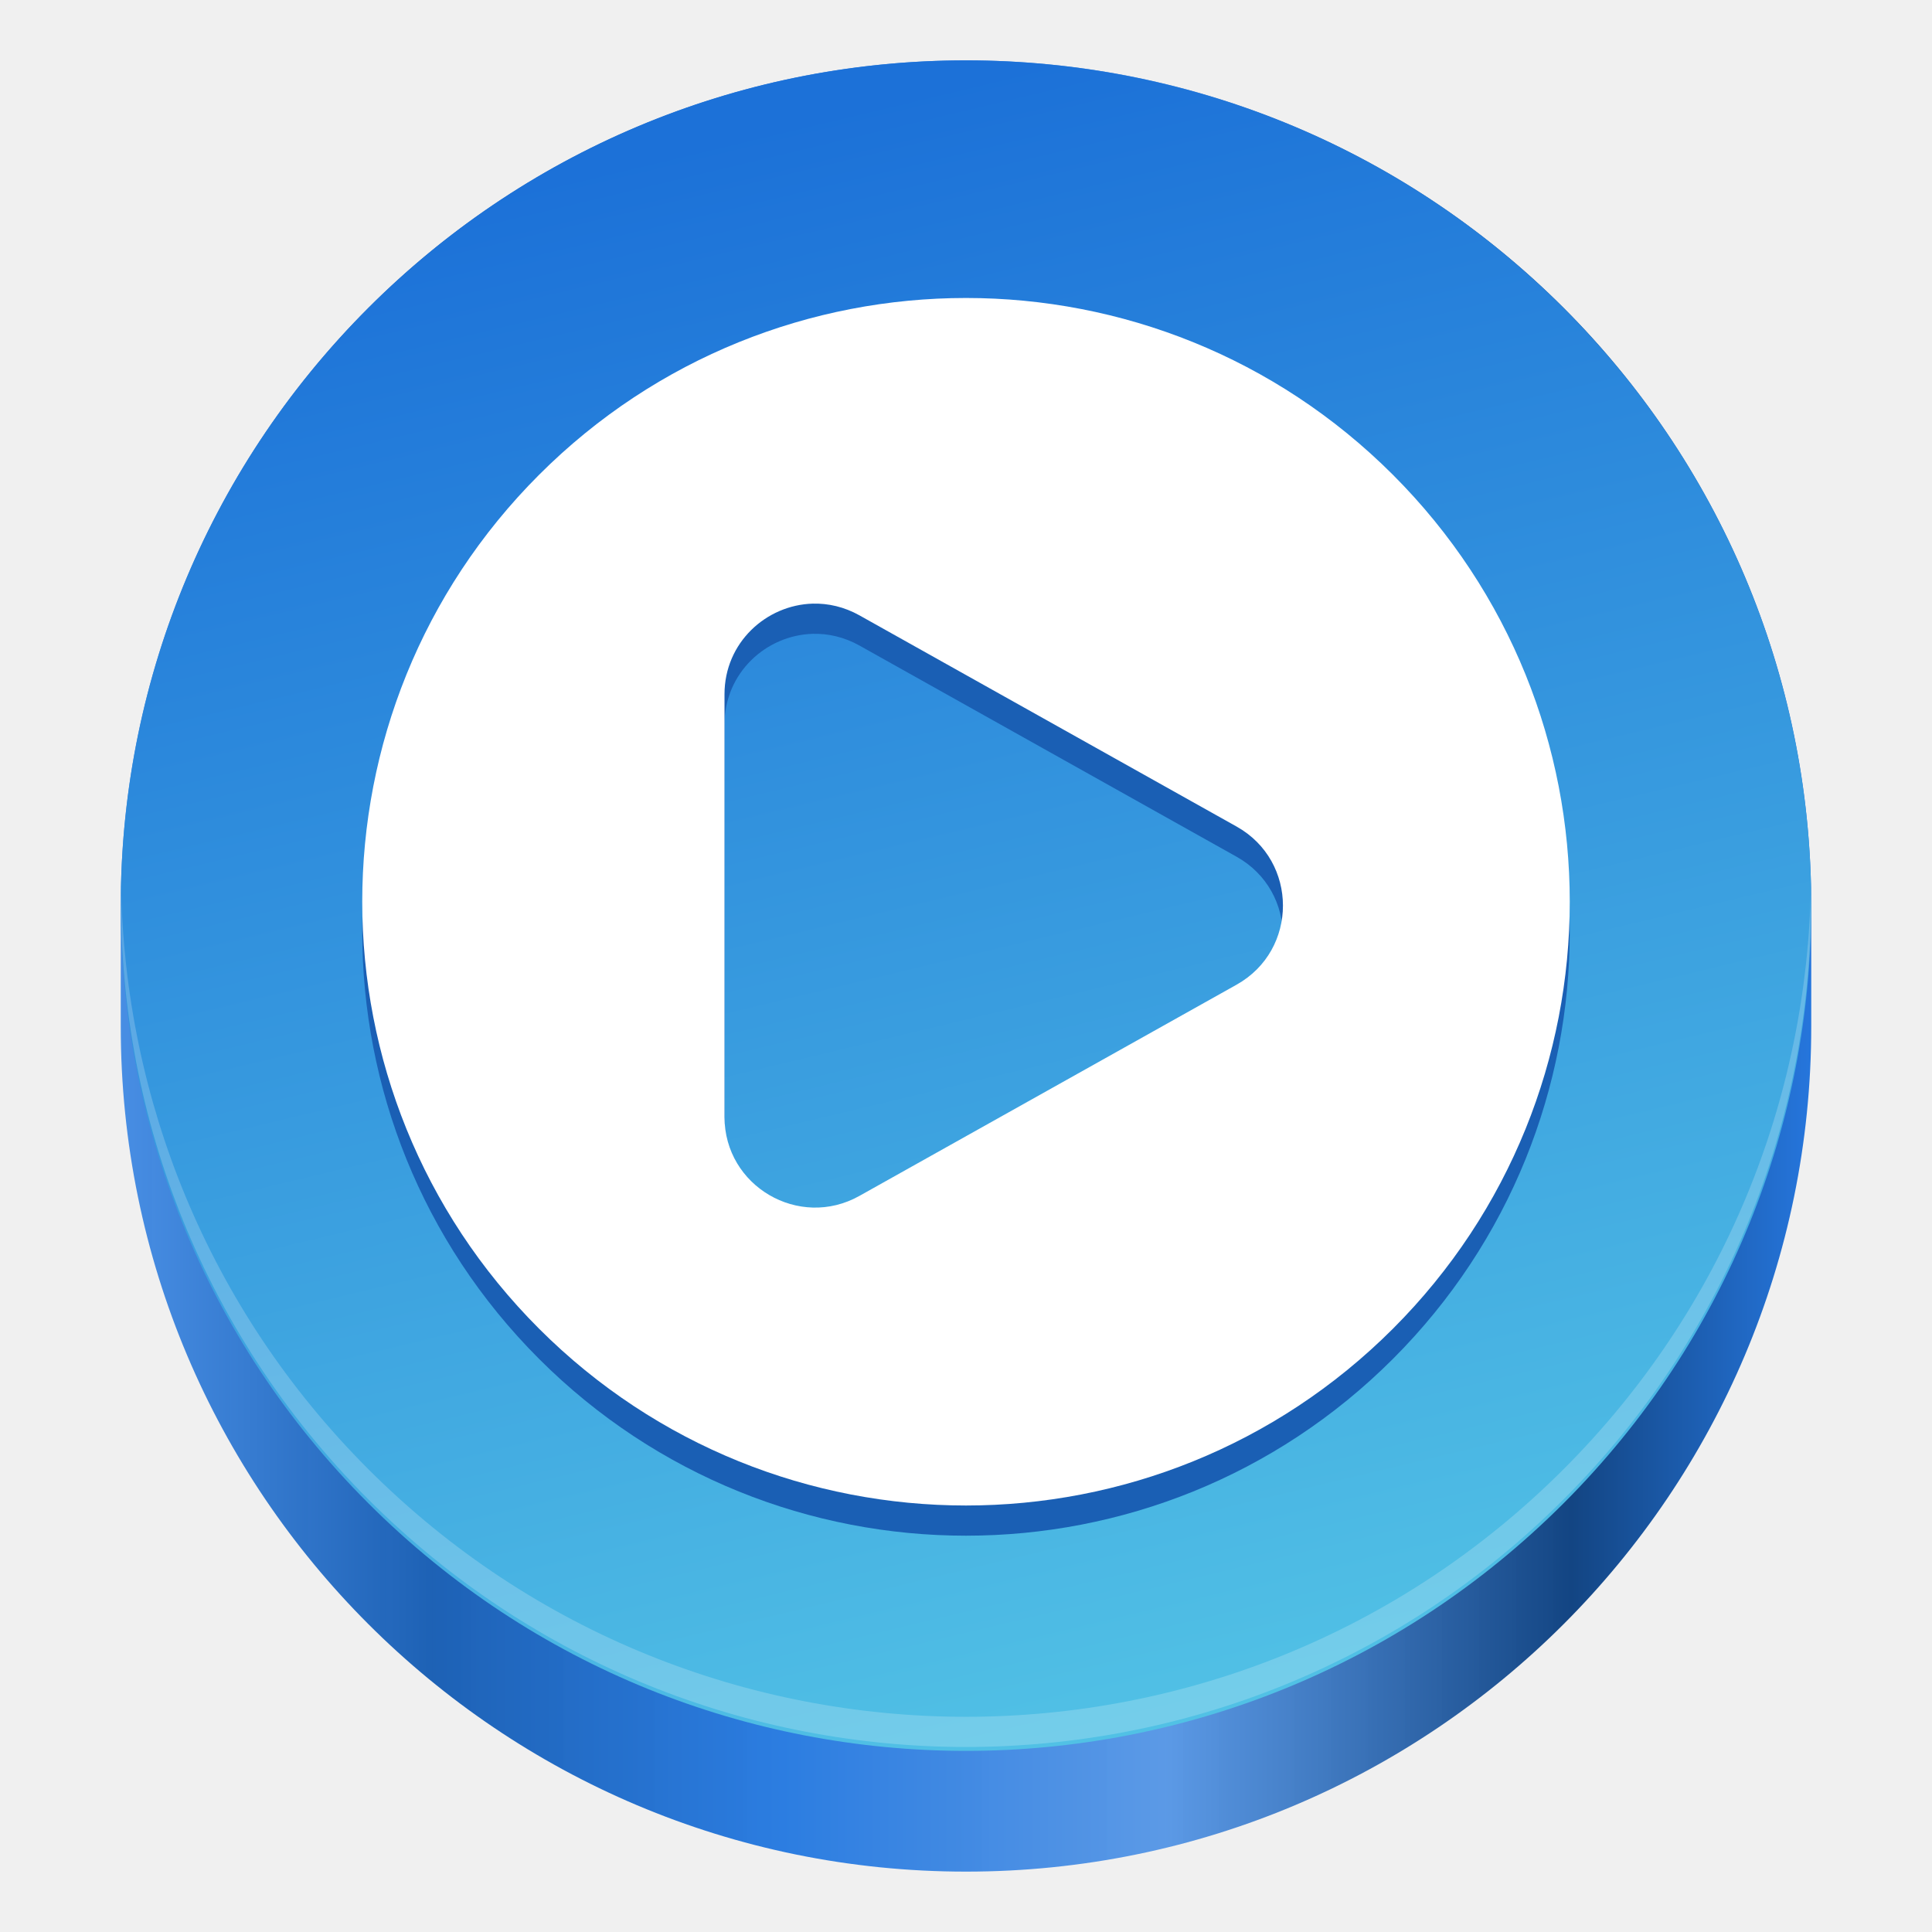
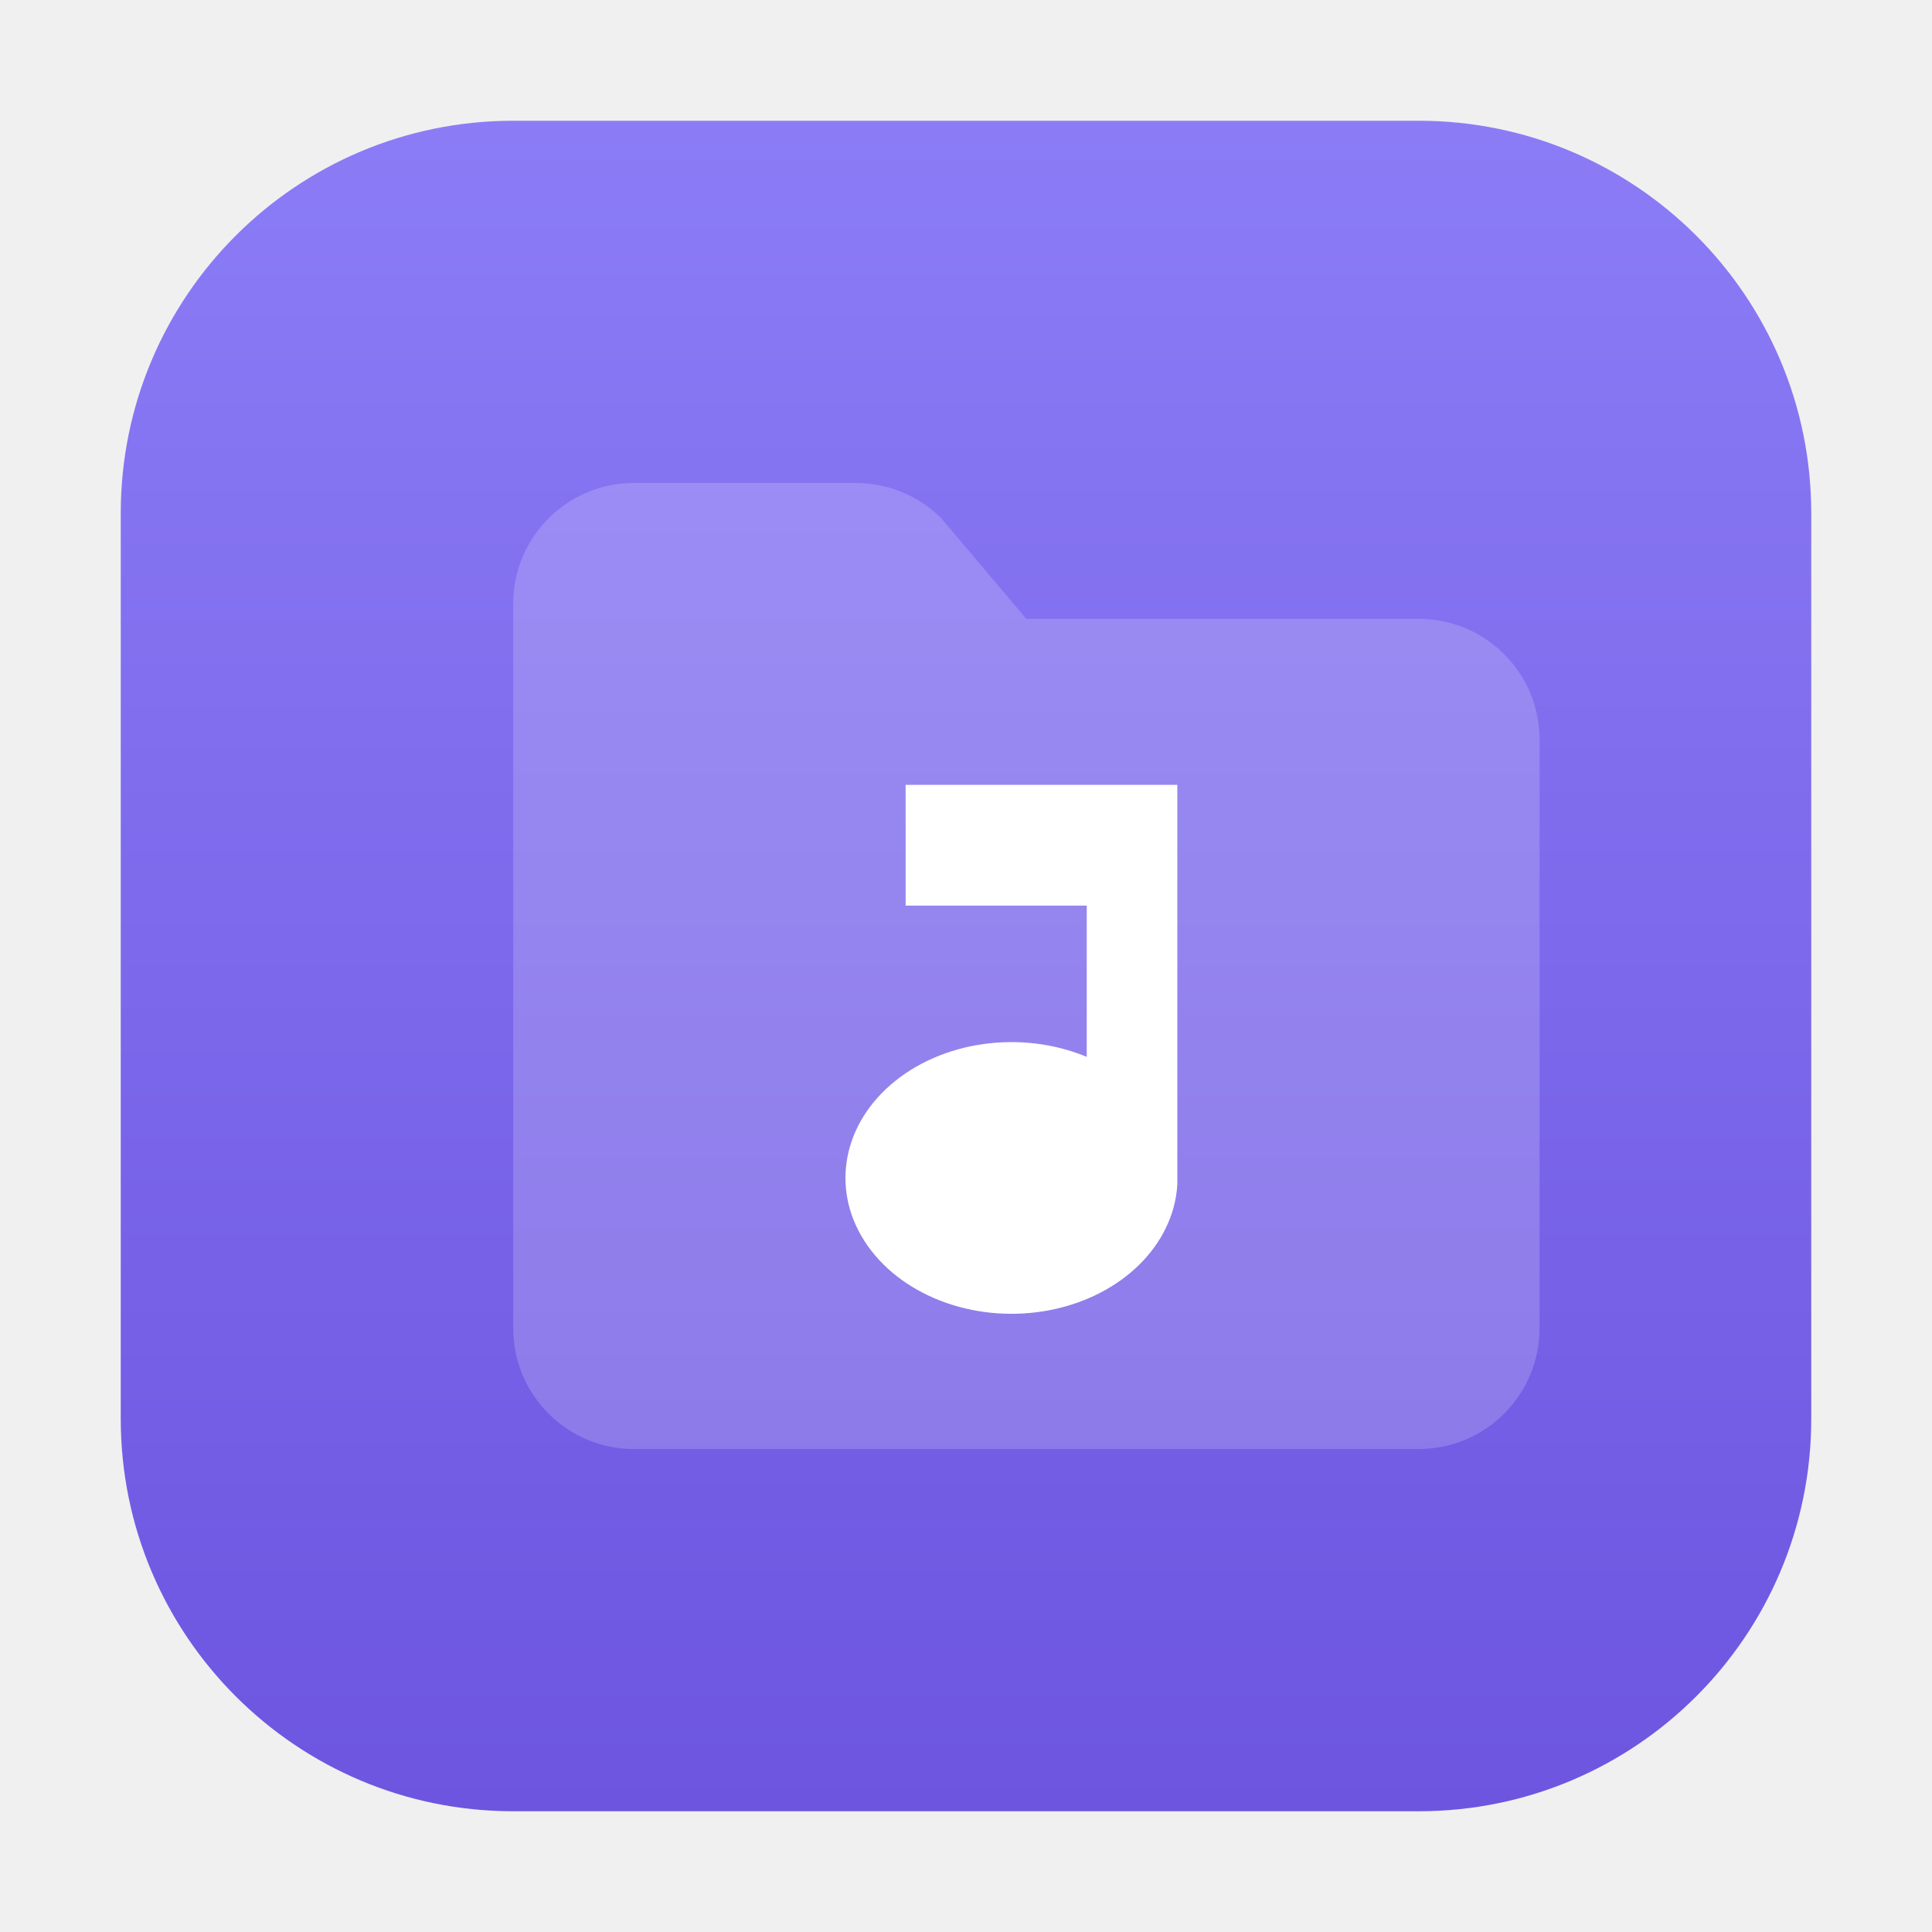
- <svg xmlns="http://www.w3.org/2000/svg" height="128px" viewBox="0 0 128 128" width="128px">
-   <linearGradient id="a" gradientTransform="matrix(1.008894 0 0 1.00892 -0.568699 -2.626877)" gradientUnits="userSpaceOnUse" x1="8" x2="120" y1="236" y2="236">
-     <stop offset="0" stop-color="#498fe5" />
-     <stop offset="0.187" stop-color="#1a5fb4" stop-opacity="0.984" />
-     <stop offset="0.393" stop-color="#2579e0" stop-opacity="0.969" />
-     <stop offset="0.617" stop-color="#5596e6" stop-opacity="0.957" />
-     <stop offset="0.855" stop-color="#134583" />
-     <stop offset="1" stop-color="#2677df" />
-   </linearGradient>
-   <linearGradient id="b" gradientTransform="matrix(0.659952 0.659952 -0.659952 0.659952 176.852 -137.3251)" gradientUnits="userSpaceOnUse" x1="139.477" x2="25.039" y1="259.588" y2="189.37">
-     <stop offset="0" stop-color="#59cde7" />
-     <stop offset="1" stop-color="#1c71d8" />
-   </linearGradient>
-   <path d="m 64 4 c 30.93 0 56 25.07 56 56 v 8 c 0 30.93 -25.07 56 -56 56 s -56 -25.07 -56 -56 v -8 c 0 -30.93 25.07 -56 56 -56 z m 0 0" fill="url(#a)" />
-   <path d="m 103.594 99.594 c -21.867 21.875 -57.32 21.875 -79.191 0 c -21.871 -21.867 -21.871 -57.32 0 -79.191 s 57.324 -21.871 79.191 0 c 21.875 21.871 21.875 57.324 0 79.191 z m 0 0" fill="url(#b)" />
-   <path d="m 64 21.742 c -10.238 0 -20.477 3.906 -28.285 11.715 c -15.621 15.621 -15.621 40.953 0 56.574 c 15.621 15.617 40.949 15.617 56.57 0 c 15.621 -15.621 15.621 -40.953 0 -56.574 c -7.809 -7.809 -18.047 -11.715 -28.285 -11.715 z m -10.152 20.25 c 1.027 -0.027 2.086 0.215 3.086 0.773 l 25 14 c 4.086 2.293 4.086 8.176 0 10.469 l -25 14 c -4 2.238 -8.934 -0.652 -8.934 -5.234 v -28 c 0 -3.438 2.777 -5.922 5.848 -6.008 z m 0 0" fill="#1a5fb4" />
-   <g fill="#ffffff">
-     <path d="m 64 19.742 c -10.238 0 -20.477 3.906 -28.285 11.715 c -15.621 15.621 -15.621 40.953 0 56.574 c 15.621 15.617 40.949 15.617 56.57 0 c 15.621 -15.621 15.621 -40.953 0 -56.574 c -7.809 -7.809 -18.047 -11.715 -28.285 -11.715 z m -10.152 20.25 c 1.027 -0.027 2.086 0.215 3.086 0.773 l 25 14 c 4.086 2.293 4.086 8.176 0 10.469 l -25 14 c -4 2.238 -8.934 -0.652 -8.934 -5.234 v -28 c 0 -3.438 2.777 -5.922 5.848 -6.008 z m 0 0" />
-     <path d="m 8.023 58.742 c -0.262 14.664 5.191 29.406 16.379 40.594 c 21.871 21.875 57.324 21.875 79.191 0 c 11.191 -11.188 16.645 -25.93 16.383 -40.594 c -0.25 13.996 -5.699 27.914 -16.383 38.594 c -21.867 21.875 -57.32 21.875 -79.191 0 c -10.68 -10.68 -16.129 -24.598 -16.379 -38.594 z m 0 0" fill-opacity="0.2" />
-   </g>
+ <svg xmlns="http://www.w3.org/2000/svg" width="128" height="128" viewBox="0 0 128 128">
+   <defs>
+     <linearGradient id="bg" x1="0" y1="0" x2="0" y2="1">
+       <stop offset="0" stop-color="#8b7cf6" />
+       <stop offset="1" stop-color="#6d55e0" />
+     </linearGradient>
+   </defs>
+   <rect x="8" y="8" width="112" height="112" rx="26" fill="url(#bg)" />
+   <path d="M34 40a8 8 0 0 1 8-8h14.7a8 8 0 0 1 5.66 2.34L68 41h26a8 8 0 0 1 8 8v39a8 8 0 0 1-8 8H42a8 8 0 0 1-8-8V40Z" fill="#ffffff" fill-opacity="0.18" />
+   <path d="M78 52v26.5a11 9 0 1 1-6-8.48V60H60v-8h18Z" fill="#ffffff" />
</svg>
